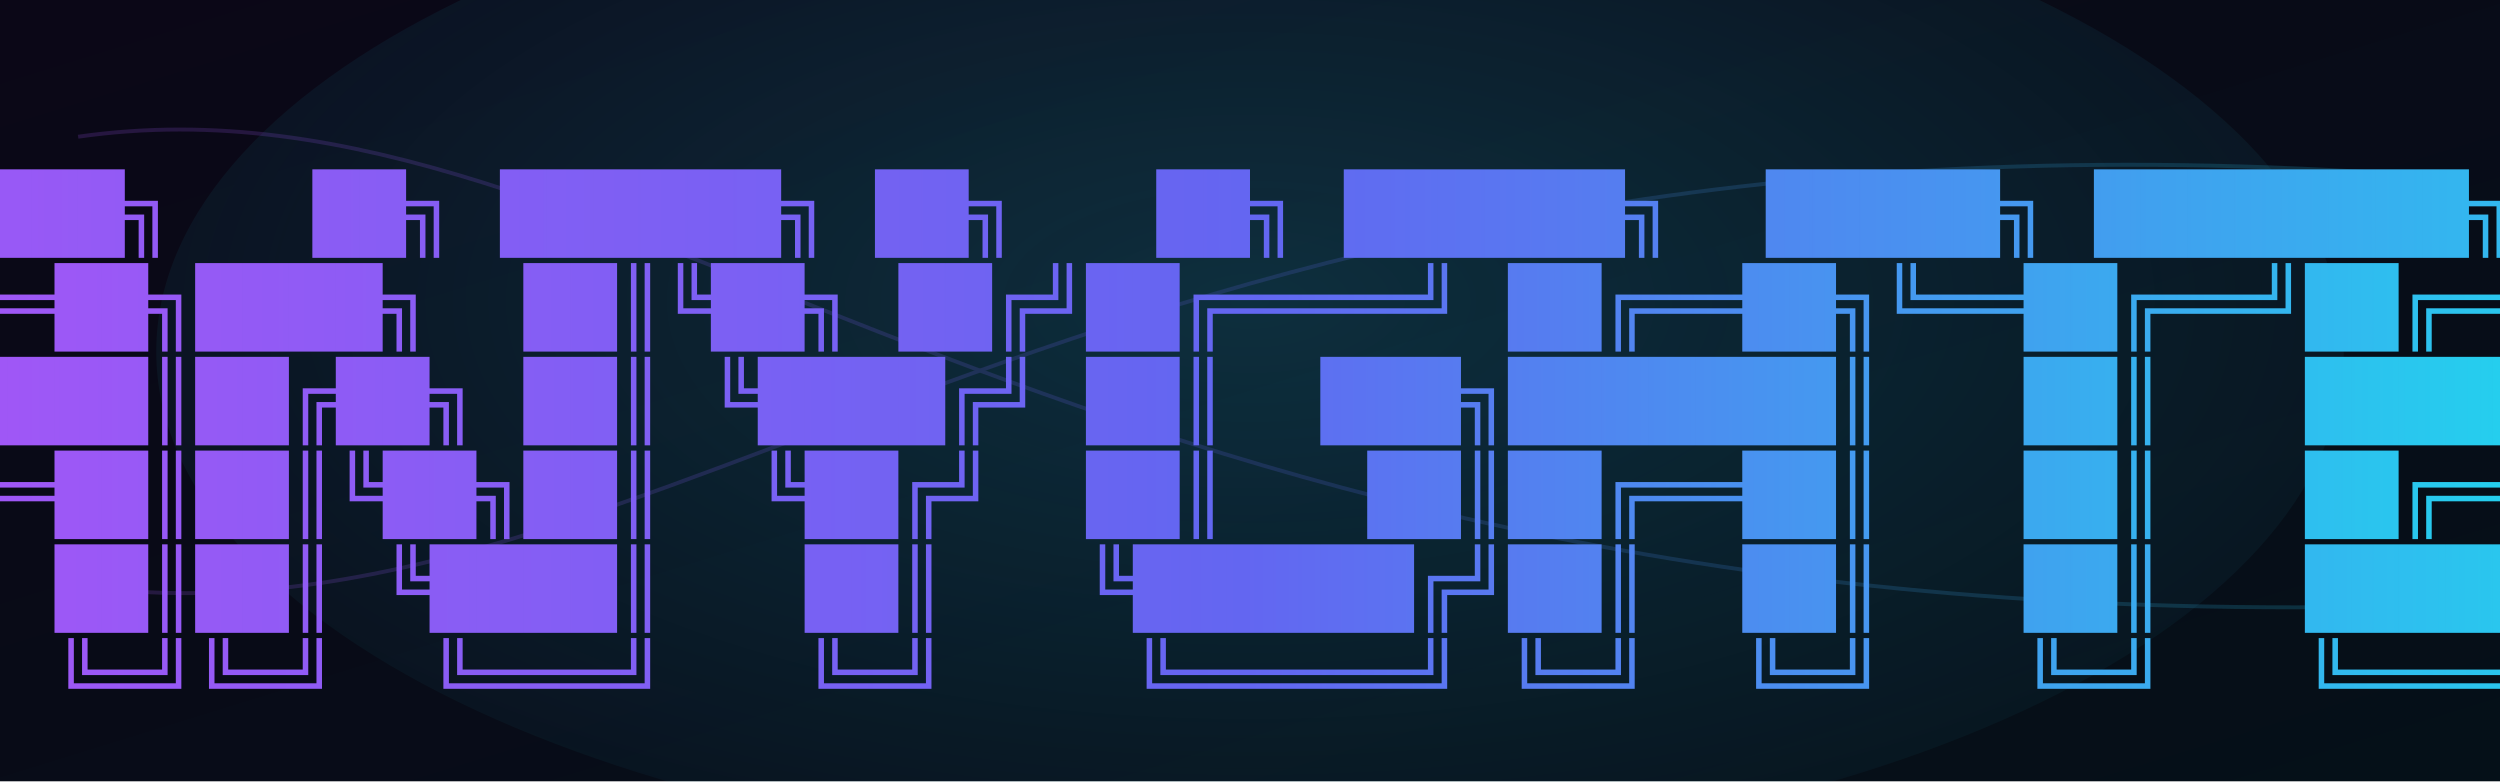
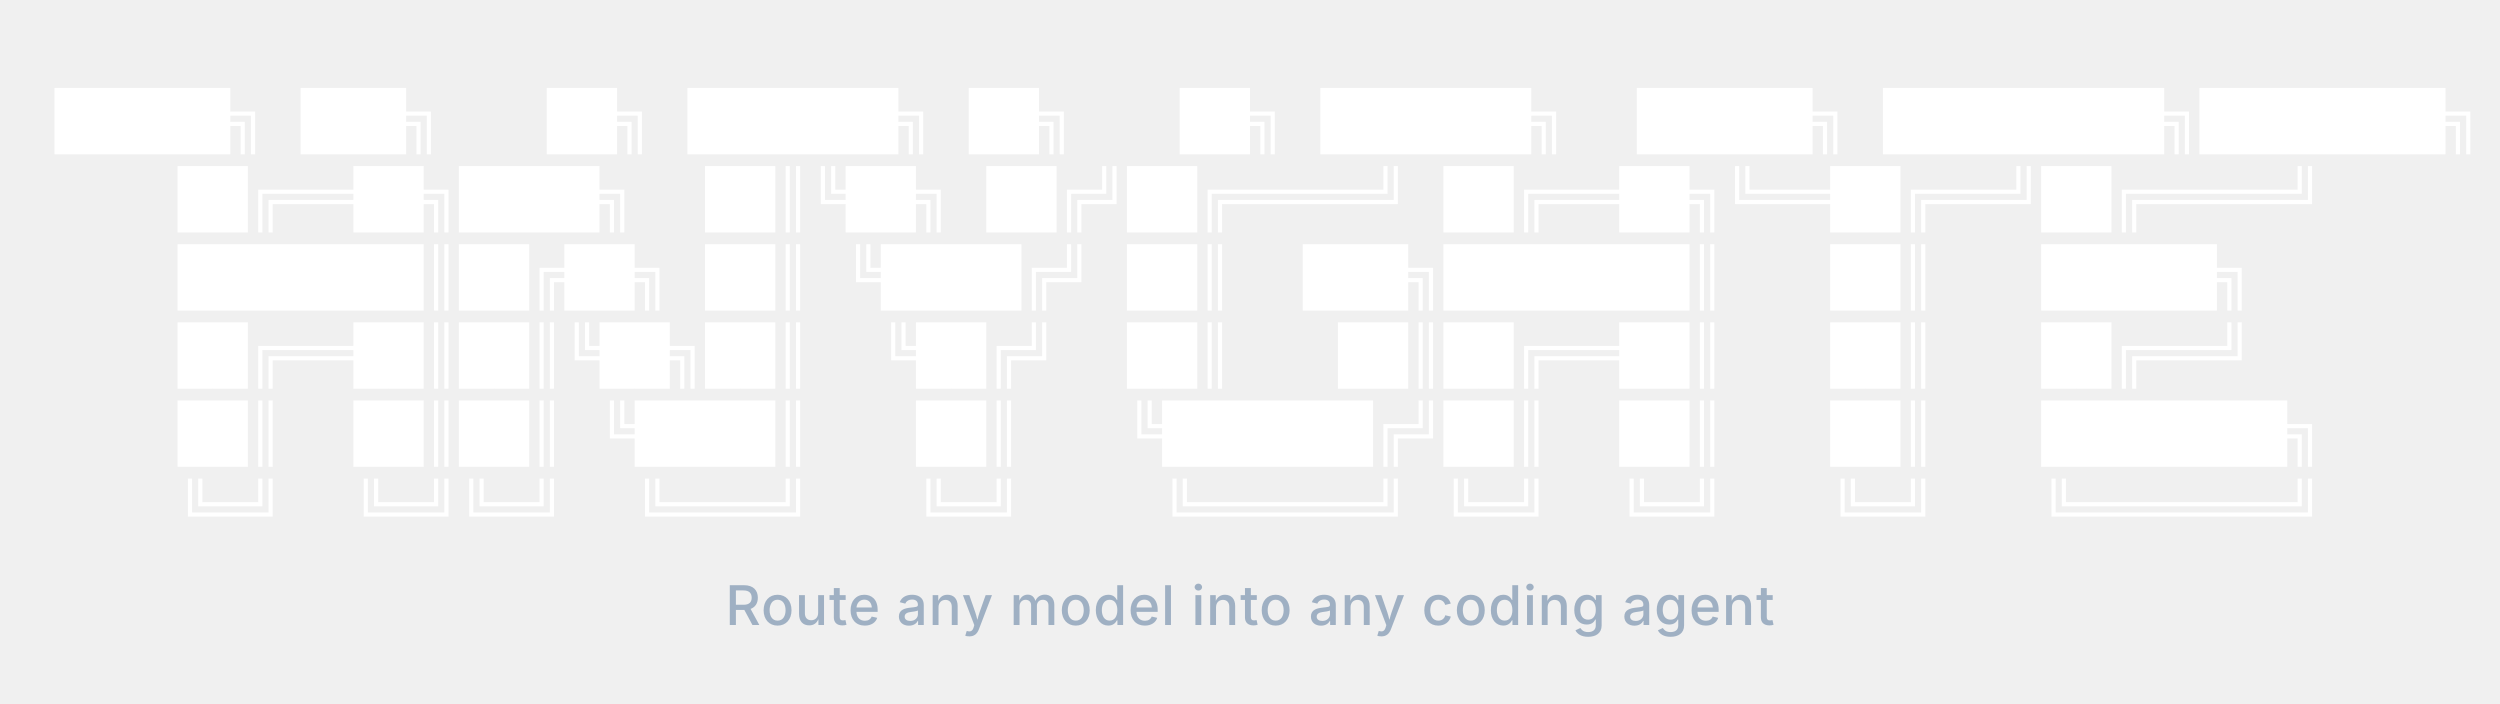
- <svg xmlns="http://www.w3.org/2000/svg" viewBox="0 0 1280 400" width="1280" height="400" role="img" aria-label="anygate banner">
-   <defs>
-     <linearGradient id="bg" x1="0" y1="0" x2="1" y2="1">
-       <stop offset="0" stop-color="#0b0717" />
-       <stop offset="1" stop-color="#051018" />
-     </linearGradient>
-     <linearGradient id="g" x1="0" y1="0" x2="1" y2="0">
-       <stop offset="0" stop-color="#a855f7" />
-       <stop offset="0.5" stop-color="#6366f1" />
-       <stop offset="1" stop-color="#22d3ee" />
-     </linearGradient>
-     <radialGradient id="glow" cx="0.5" cy="0.45" r="0.7">
-       <stop offset="0" stop-color="#22d3ee" stop-opacity="0.18" />
-       <stop offset="1" stop-color="#22d3ee" stop-opacity="0" />
-     </radialGradient>
-   </defs>
-   <rect width="1280" height="400" fill="url(#bg)" />
-   <ellipse cx="640" cy="180" rx="560" ry="260" fill="url(#glow)" />
-   <g stroke="url(#g)" stroke-width="2" fill="none" opacity="0.18">
-     <path d="M40 70 C 320 30, 540 330, 1240 310" />
-     <path d="M40 300 C 340 340, 560 40, 1240 90" />
+ <svg xmlns="http://www.w3.org/2000/svg" viewBox="0 0 1280 360" width="1280" height="360" role="img" aria-label="anygate banner">
+   <g font-family="'Cascadia Code','Fira Code','JetBrains Mono','Consolas','Courier New',monospace" font-weight="700" fill="#ffffff" font-size="30" letter-spacing="0">
+     <text x="640" y="70" text-anchor="middle" xml:space="preserve"> █████╗ ███╗   ██╗ ██████╗ ██╗   ██╗ ██████╗  █████╗ ████████╗███████╗</text>
+     <text x="640" y="110" text-anchor="middle" xml:space="preserve">██╔══██╗████╗  ██║╚██╗ ██╔╝██╔════╝ ██╔══██╗╚══██╔══╝██╔════╝</text>
+     <text x="640" y="150" text-anchor="middle" xml:space="preserve">███████║██╔██╗ ██║ ╚████╔╝ ██║  ███╗███████║   ██║   █████╗  </text>
+     <text x="640" y="190" text-anchor="middle" xml:space="preserve">██╔══██║██║╚██╗██║  ╚██╔╝  ██║   ██║██╔══██║   ██║   ██╔══╝  </text>
+     <text x="640" y="230" text-anchor="middle" xml:space="preserve">██║  ██║██║ ╚████║   ██║   ╚██████╔╝██║  ██║   ██║   ███████╗</text>
+     <text x="640" y="270" text-anchor="middle" xml:space="preserve">╚═╝  ╚═╝╚═╝  ╚═══╝   ╚═╝    ╚═════╝ ╚═╝  ╚═╝   ╚═╝   ╚══════╝</text>
  </g>
-   <g font-family="'Cascadia Code','Fira Code','JetBrains Mono','Consolas','Courier New',monospace" font-weight="700" fill="url(#g)" font-size="40" letter-spacing="0">
-     <text x="640" y="120" text-anchor="middle" xml:space="preserve"> █████╗ ███╗   ██╗ ██████╗ ██╗   ██╗ ██████╗  █████╗ ████████╗███████╗</text>
-     <text x="640" y="168" text-anchor="middle" xml:space="preserve">██╔══██╗████╗  ██║╚██╗ ██╔╝██╔════╝ ██╔══██╗╚══██╔══╝██╔════╝</text>
-     <text x="640" y="216" text-anchor="middle" xml:space="preserve">███████║██╔██╗ ██║ ╚████╔╝ ██║  ███╗███████║   ██║   █████╗  </text>
-     <text x="640" y="264" text-anchor="middle" xml:space="preserve">██╔══██║██║╚██╗██║  ╚██╔╝  ██║   ██║██╔══██║   ██║   ██╔══╝  </text>
-     <text x="640" y="312" text-anchor="middle" xml:space="preserve">██║  ██║██║ ╚████║   ██║   ╚██████╔╝██║  ██║   ██║   ███████╗</text>
-     <text x="640" y="360" text-anchor="middle" xml:space="preserve">╚═╝  ╚═╝╚═╝  ╚═══╝   ╚═╝    ╚═════╝ ╚═╝  ╚═╝   ╚═╝   ╚══════╝</text>
-   </g>
+   <text x="640" y="320" text-anchor="middle" font-family="Inter,'Segoe UI',Helvetica,Arial,sans-serif" font-size="28" font-weight="500" fill="#9fb0c3" letter-spacing="0.5">Route any model into any coding agent</text>
</svg>
